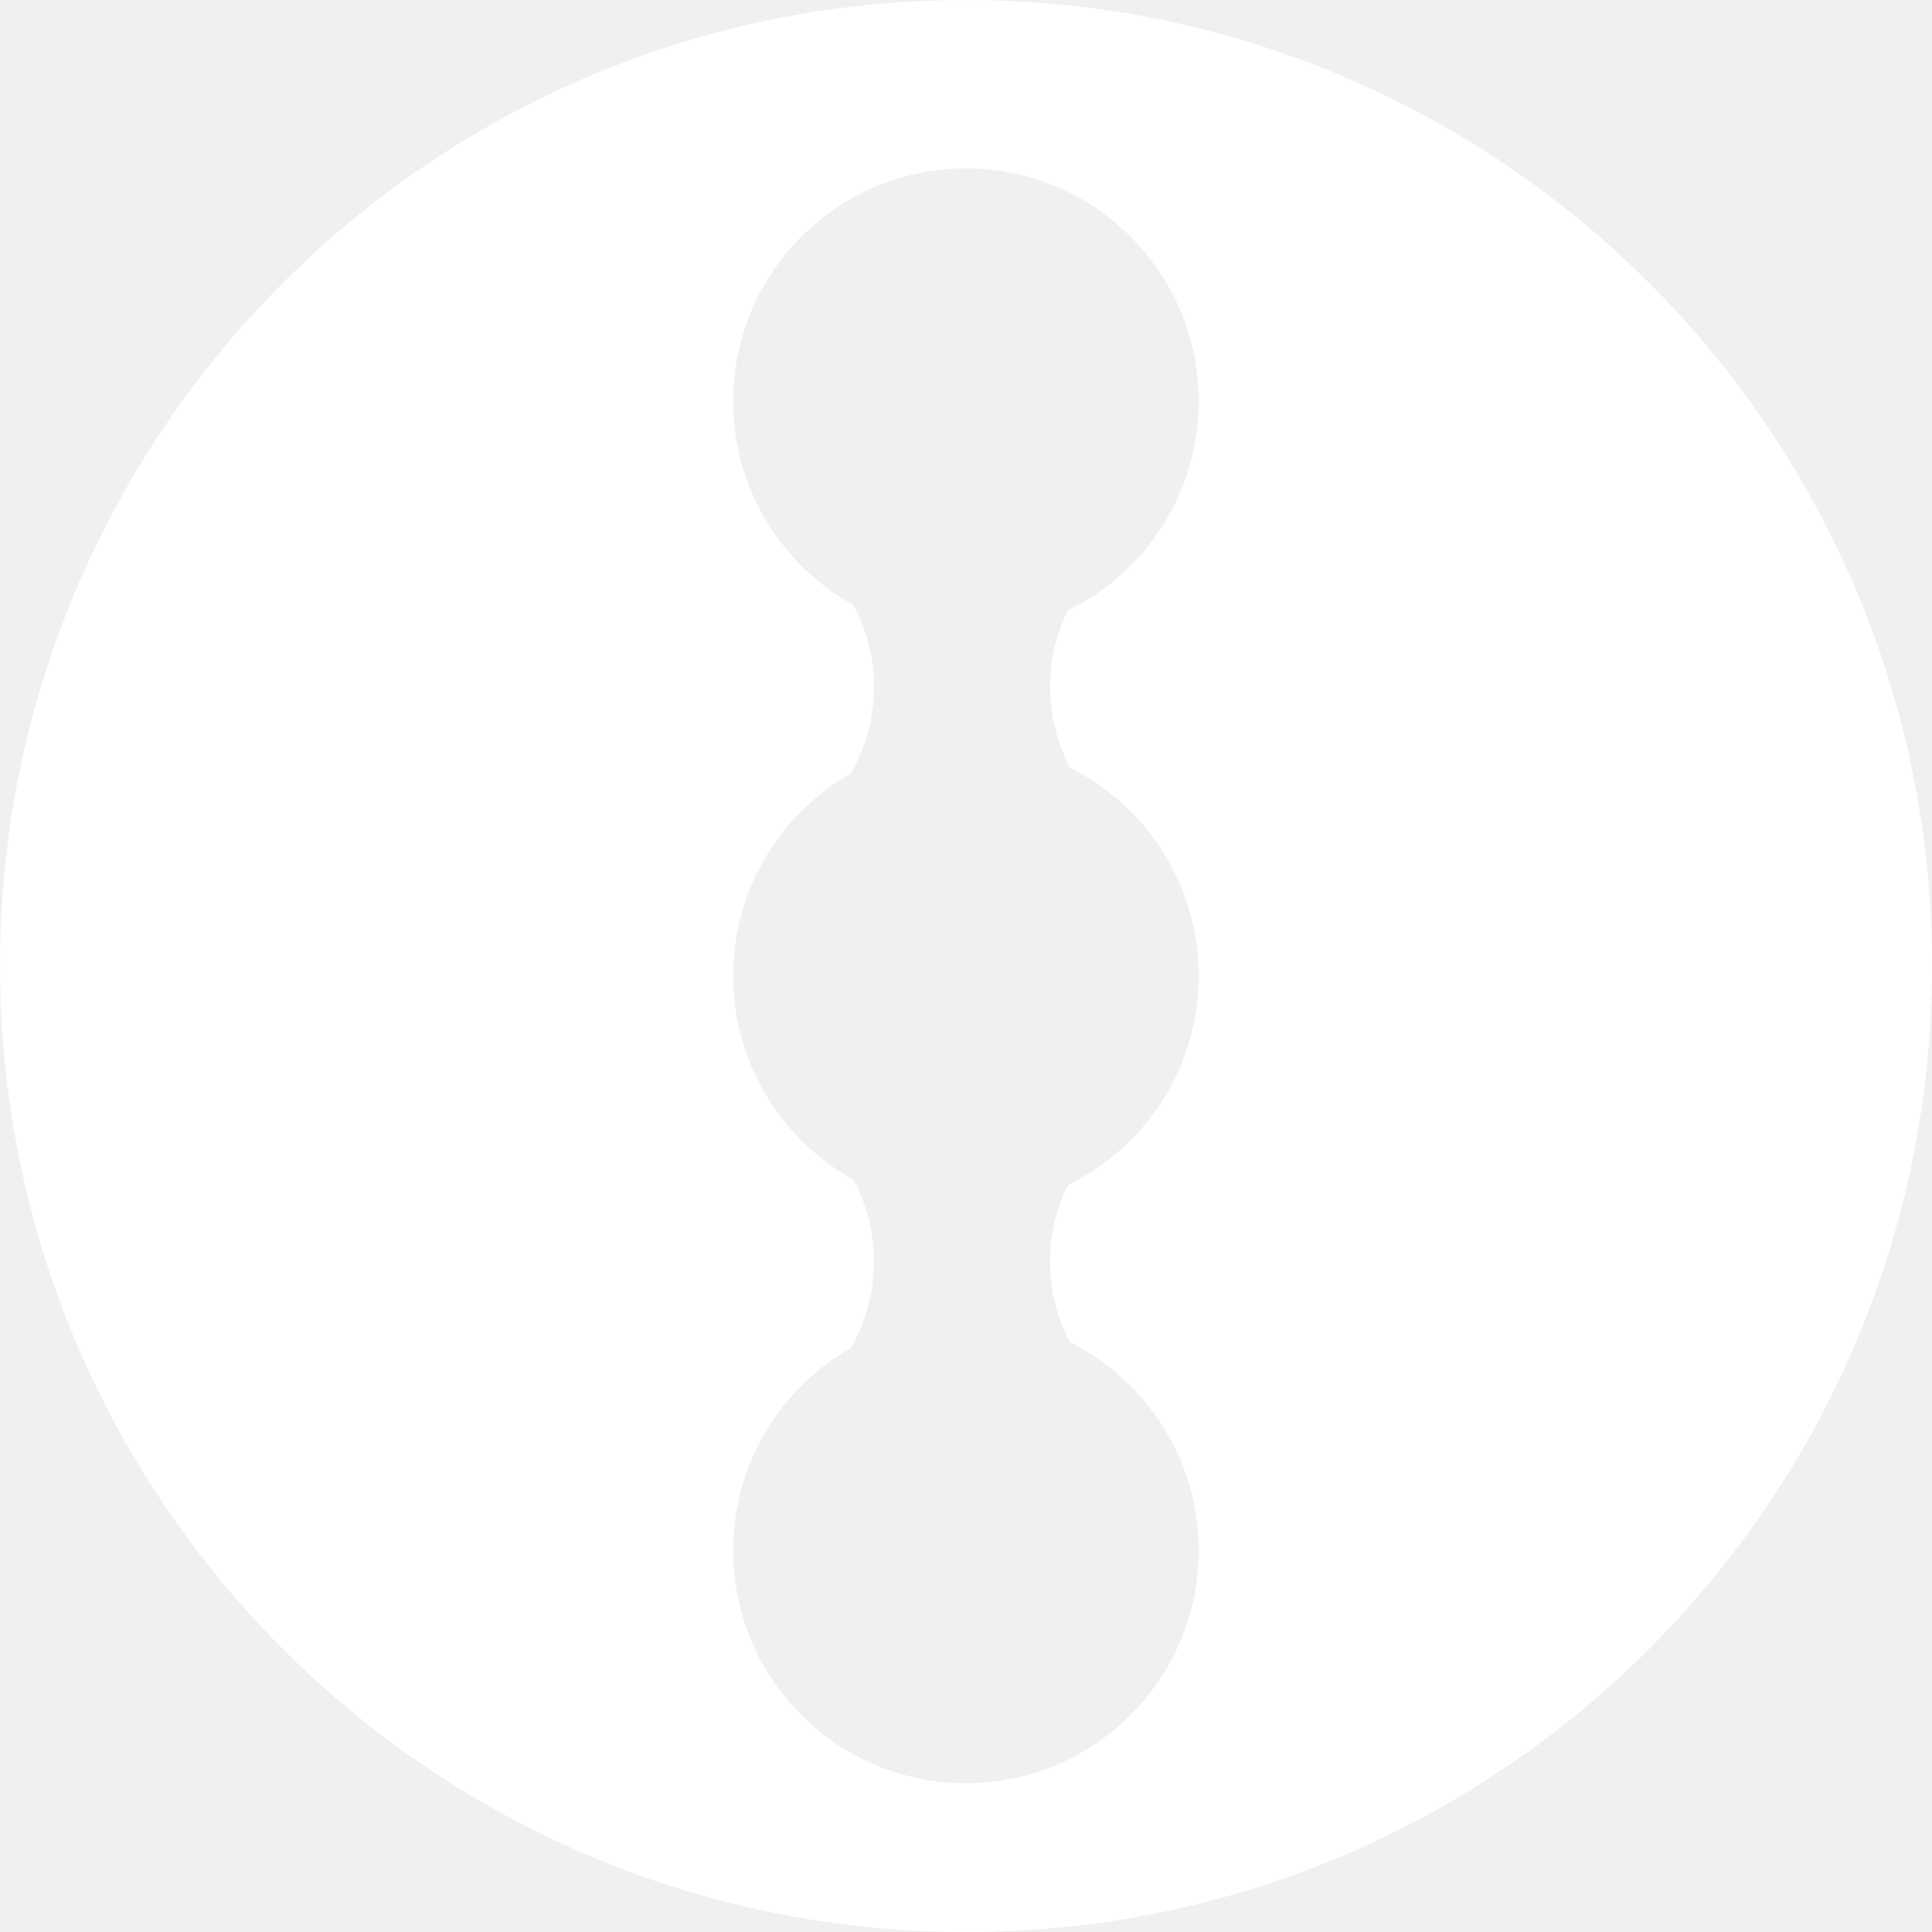
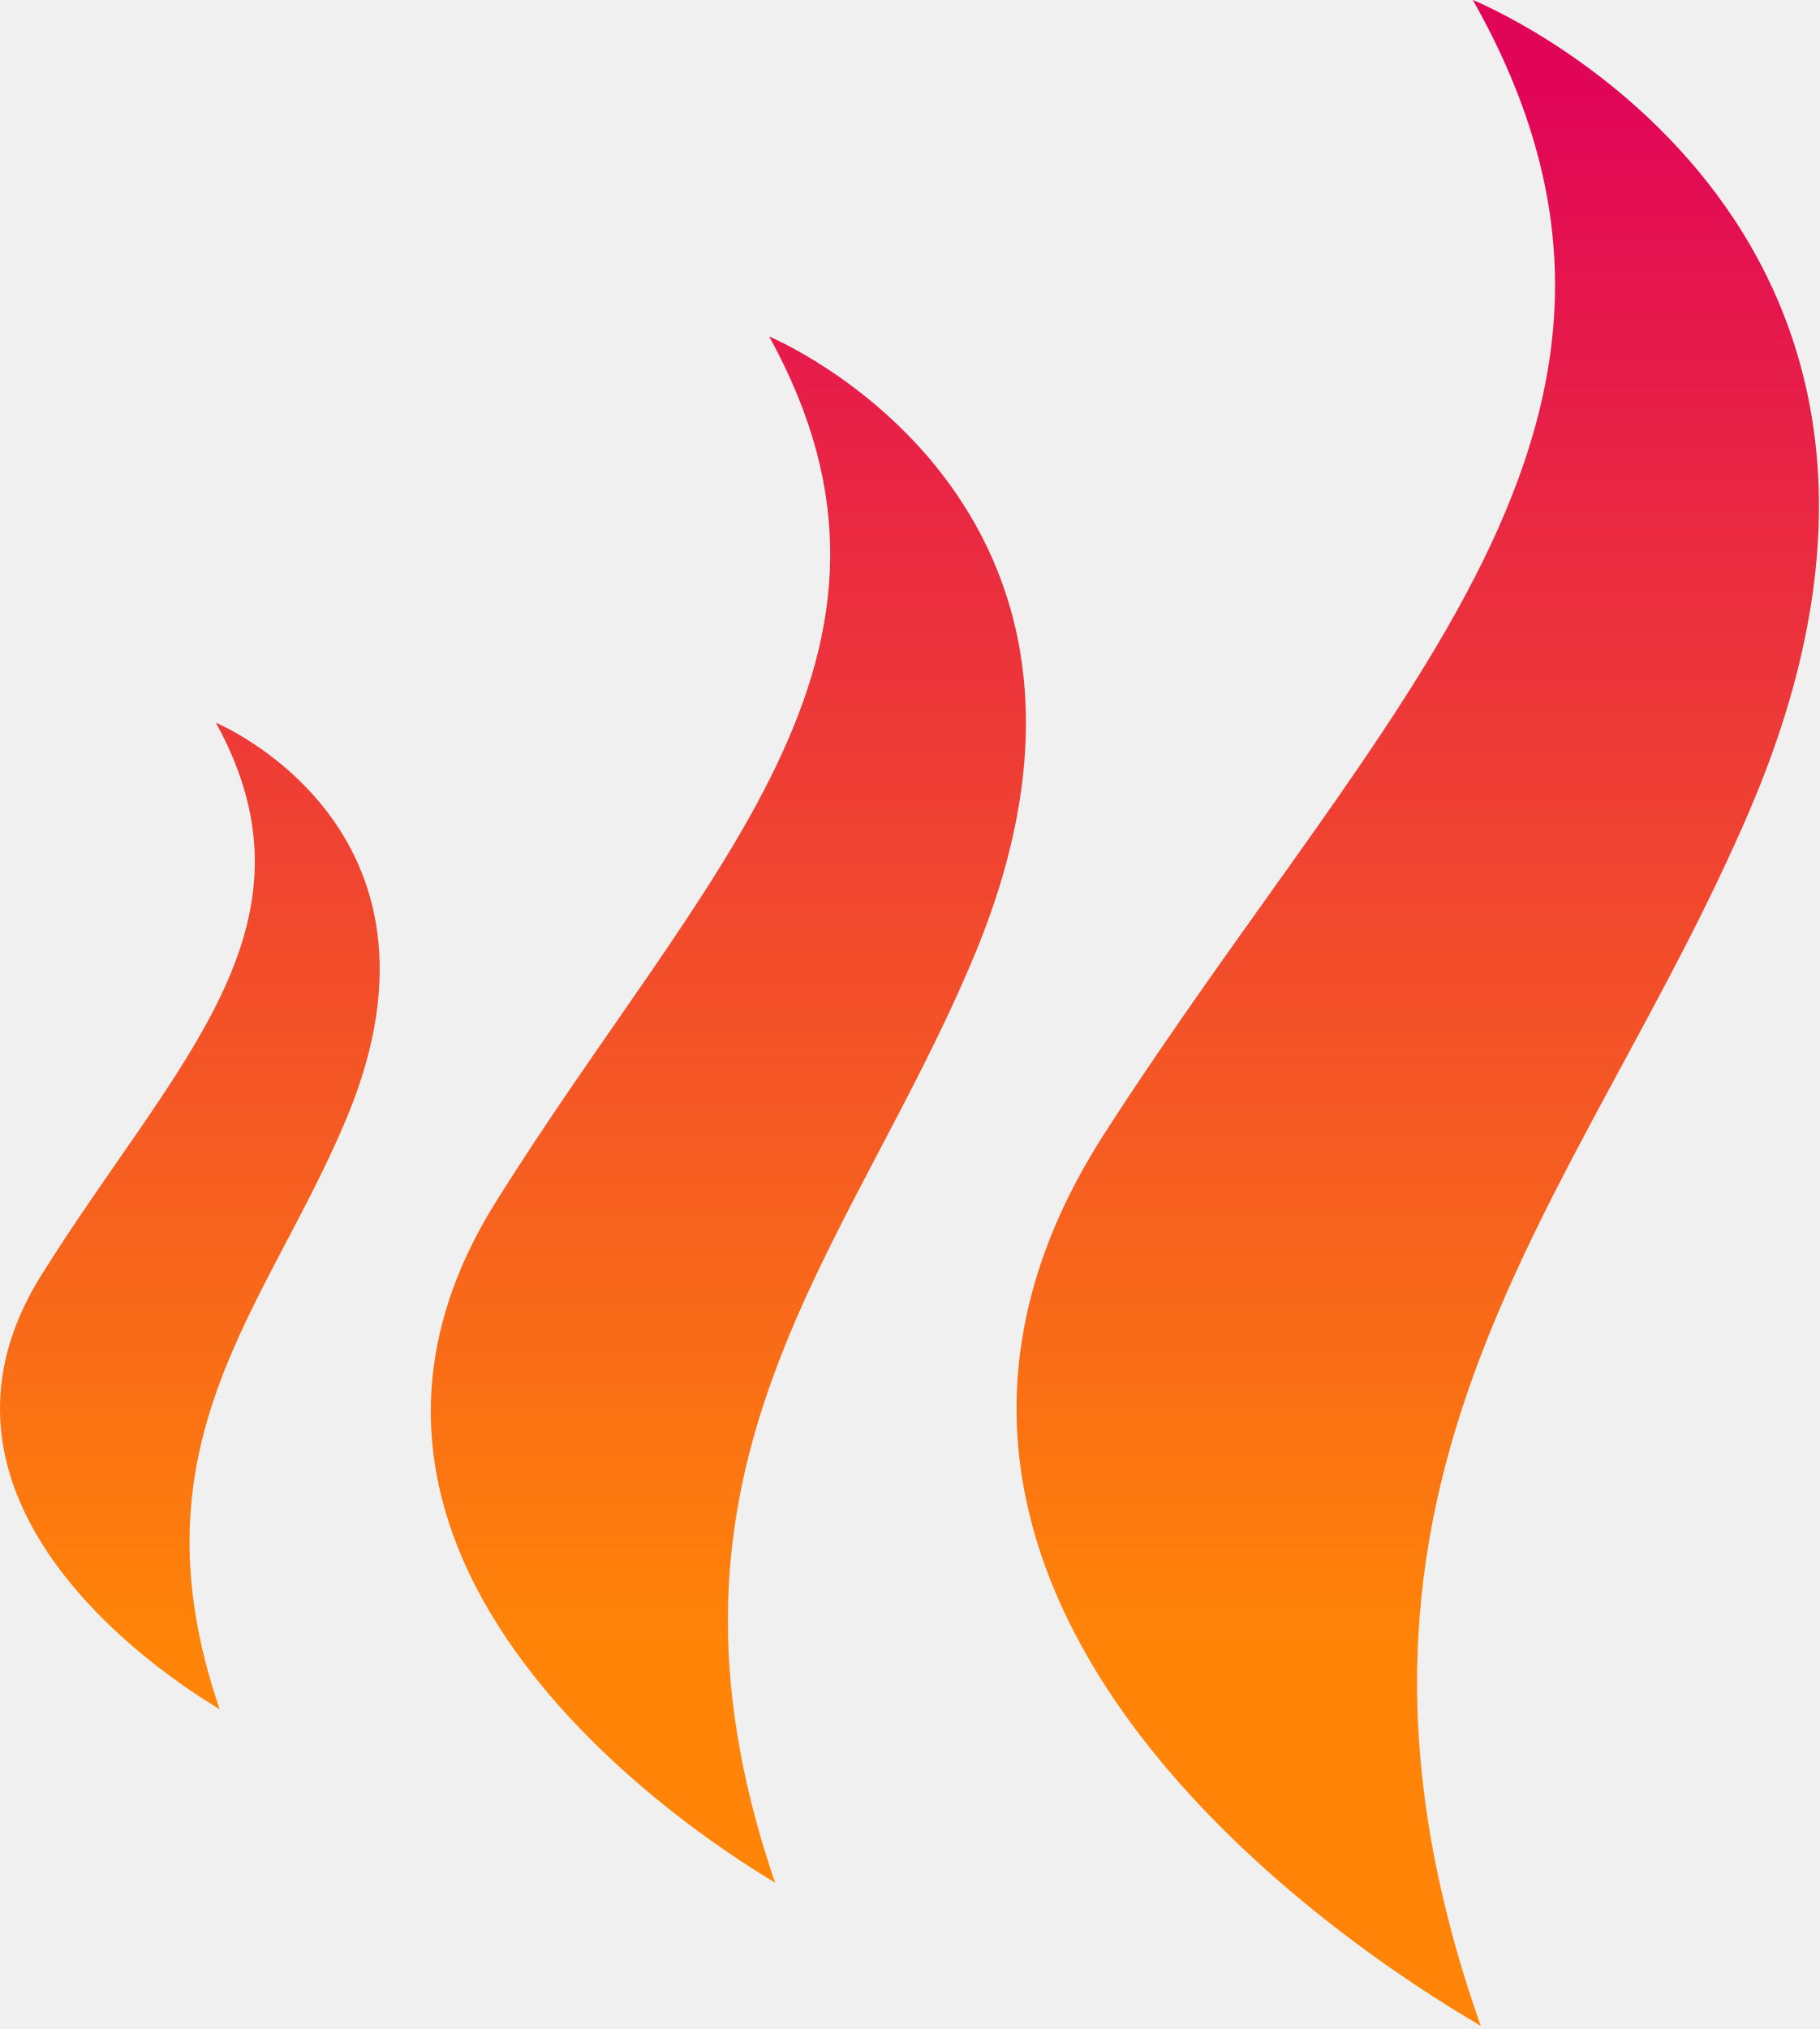
- <svg xmlns="http://www.w3.org/2000/svg" width="195" height="195" viewBox="0 0 195 195" fill="none">
-   <path fill-rule="evenodd" clip-rule="evenodd" d="M97.502 0C151.346 0 195 43.649 195 97.498C195 151.346 151.346 195 97.502 195C43.654 195 0 151.346 0 97.498C0 43.649 43.654 0 97.502 0ZM86.137 61.064C78.9 57.062 74 49.351 74 40.495C74 27.521 84.516 17 97.49 17C110.464 17 120.984 27.521 120.984 40.495C120.984 49.779 115.596 57.805 107.777 61.618C105.317 66.607 105.392 72.548 108.003 77.478C115.7 81.337 120.984 89.3 120.984 98.495C120.984 107.779 115.596 115.805 107.777 119.618C105.317 124.607 105.392 130.548 108.003 135.478C115.7 139.337 120.984 147.3 120.984 156.495C120.984 169.469 110.464 179.984 97.49 179.984C84.516 179.984 74 169.469 74 156.495C74 147.749 78.779 140.117 85.868 136.072C88.905 130.85 88.994 124.361 86.137 119.064C78.9 115.062 74 107.351 74 98.495C74 89.749 78.779 82.117 85.868 78.073C88.905 72.85 88.994 66.362 86.137 61.064Z" fill="white" />
+ <svg xmlns="http://www.w3.org/2000/svg" width="348" height="388" viewBox="0 0 348 388" fill="none">
+   <path d="M211.201 216.836C148.57 314.109 281.474 385.95 283.227 387.424C246.077 282.038 302.787 229.655 334.783 154.667C383.306 40.94 281.711 -0 281.711 -0C327.202 80.365 264.785 133.616 211.201 216.836ZM94.837 229.849C48.383 304.088 146.955 358.92 148.257 360.044C120.703 279.612 162.765 239.632 186.494 182.401C222.483 95.604 147.133 64.357 147.133 64.357C180.873 125.693 134.579 166.335 94.837 229.849ZM7.934 243.801C-21.706 291.169 41.187 326.153 42.018 326.872C24.438 275.553 51.275 250.045 66.415 213.528C89.378 158.148 41.3 138.211 41.3 138.211C62.828 177.345 33.29 203.277 7.934 243.801Z" fill="url(#paint0_linear_271_21)" />
+   <defs>
+     <linearGradient id="paint0_linear_271_21" x1="173.956" y1="17.09" x2="173.956" y2="313.451" gradientUnits="userSpaceOnUse">
+       <stop stop-color="#E10558" />
+       <stop offset="1" stop-color="#FF8408" />
+     </linearGradient>
+   </defs>
</svg>
